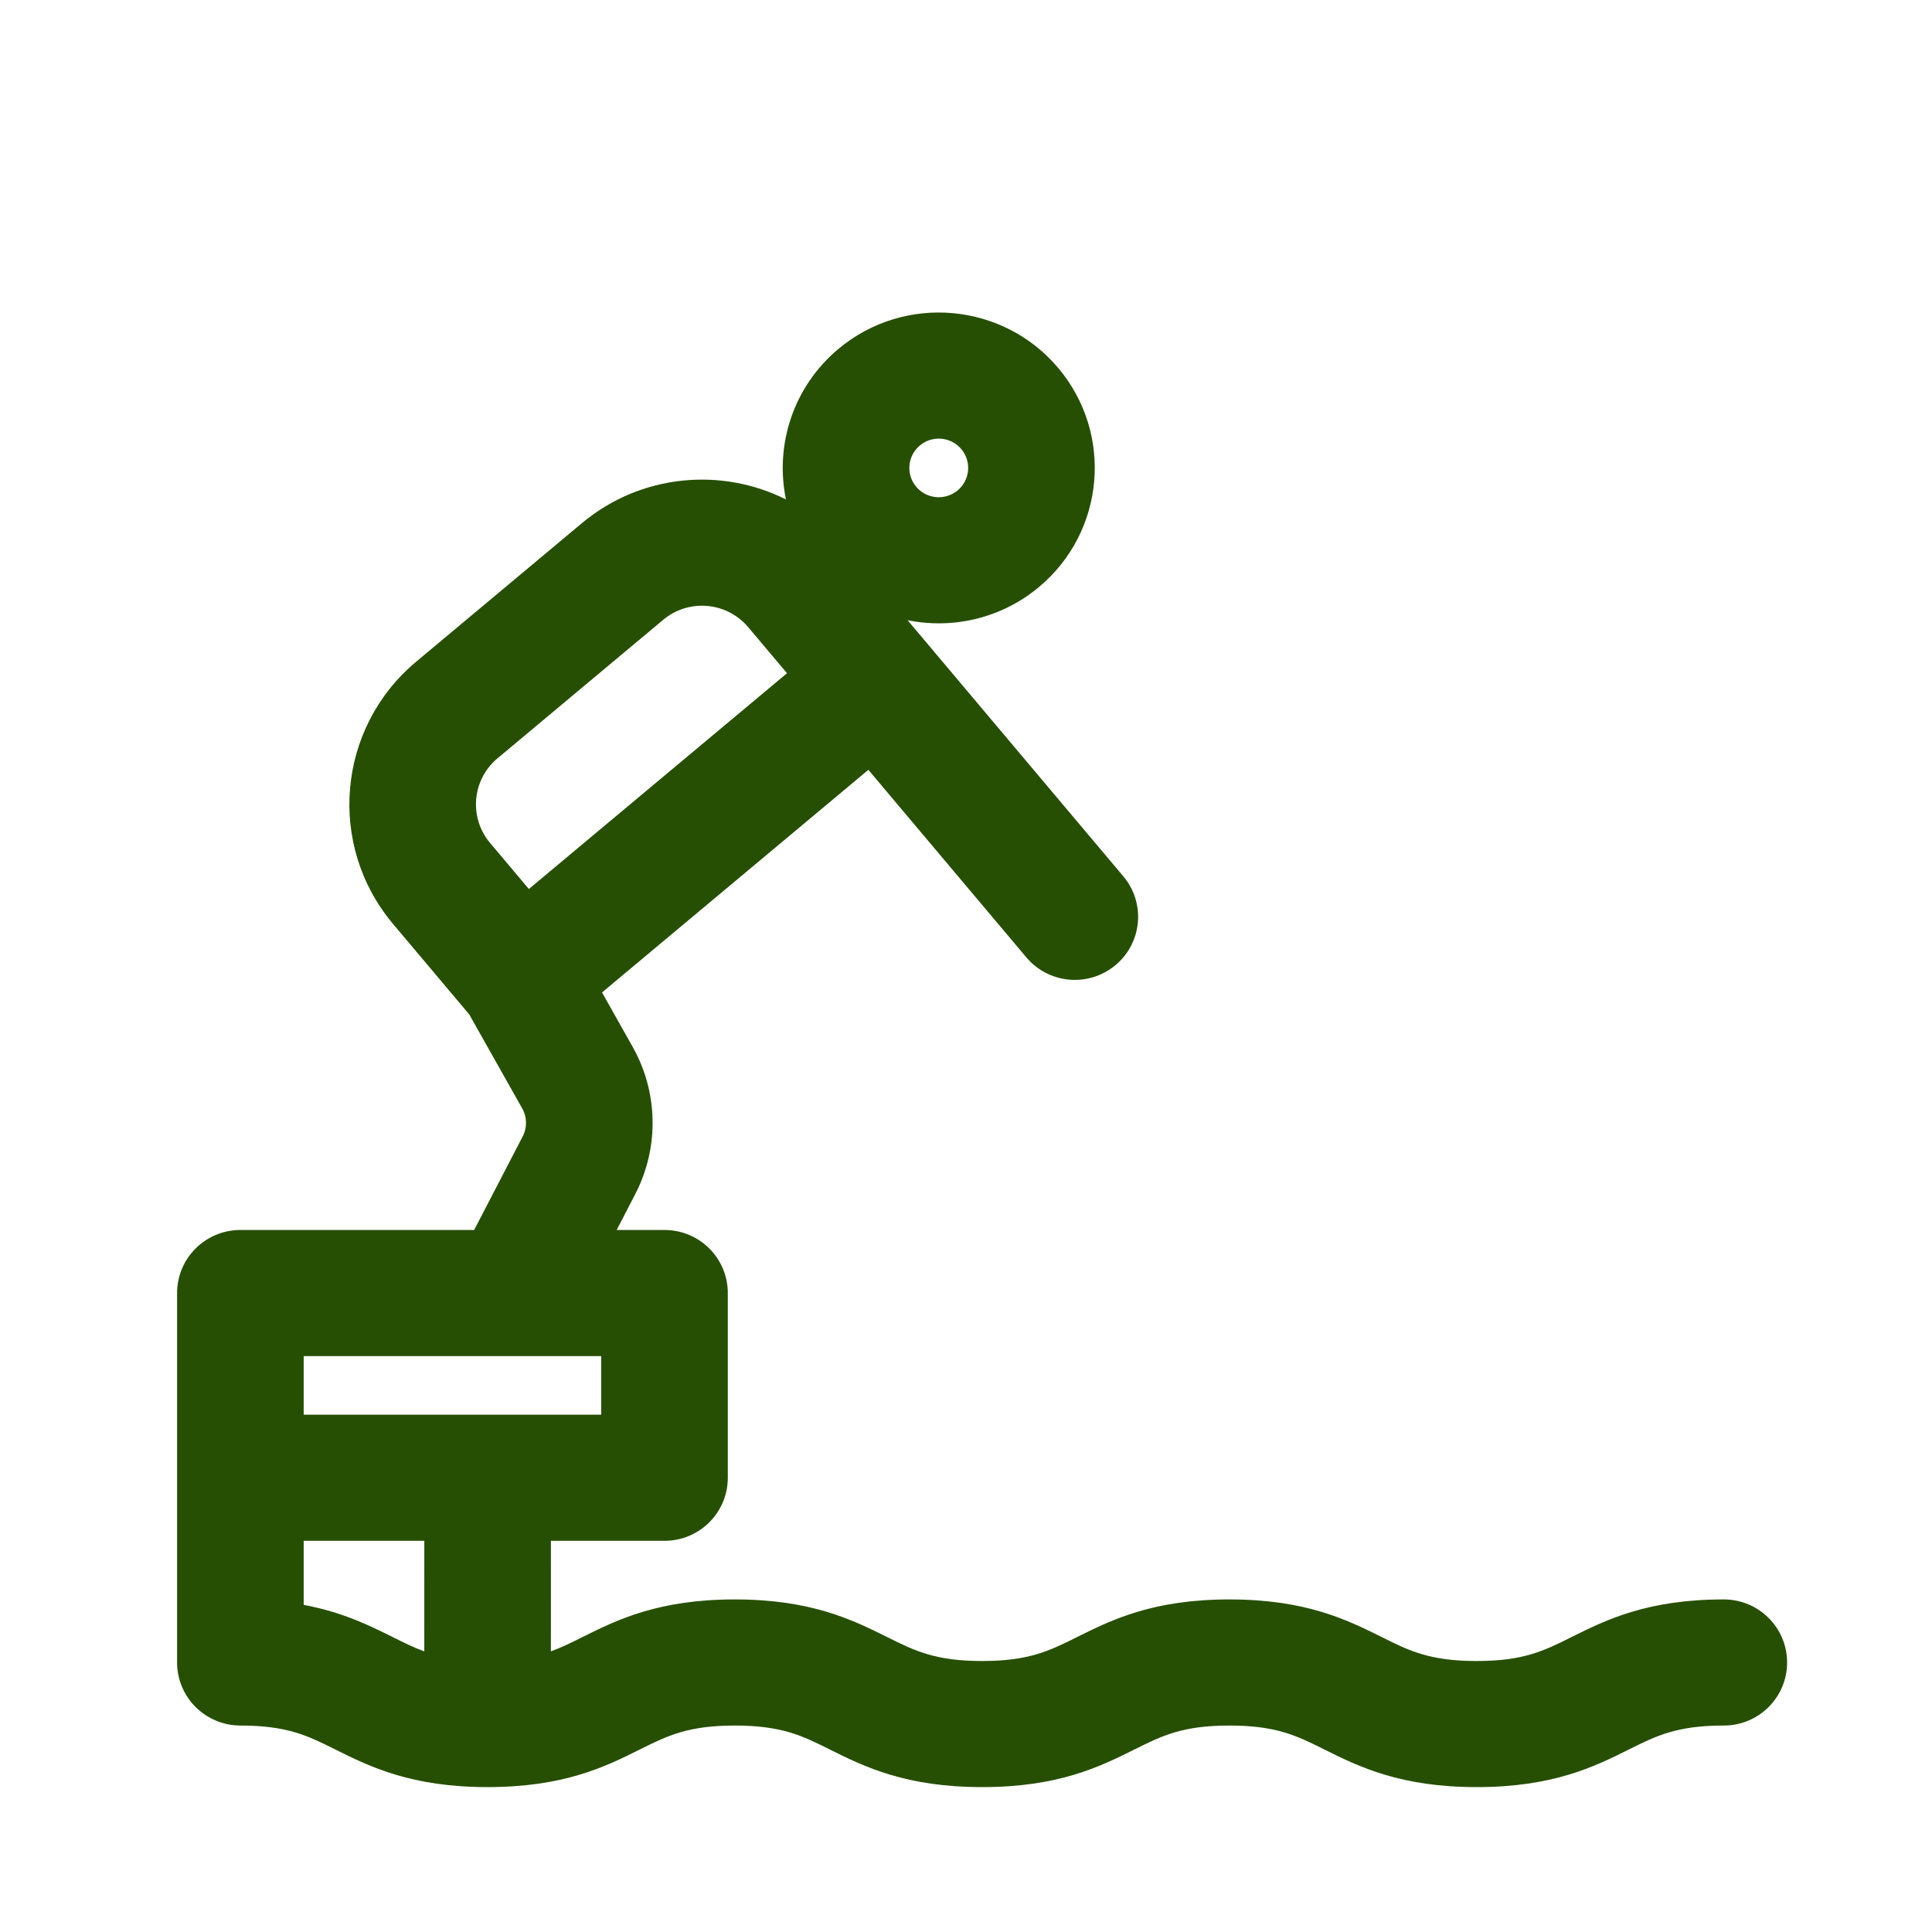
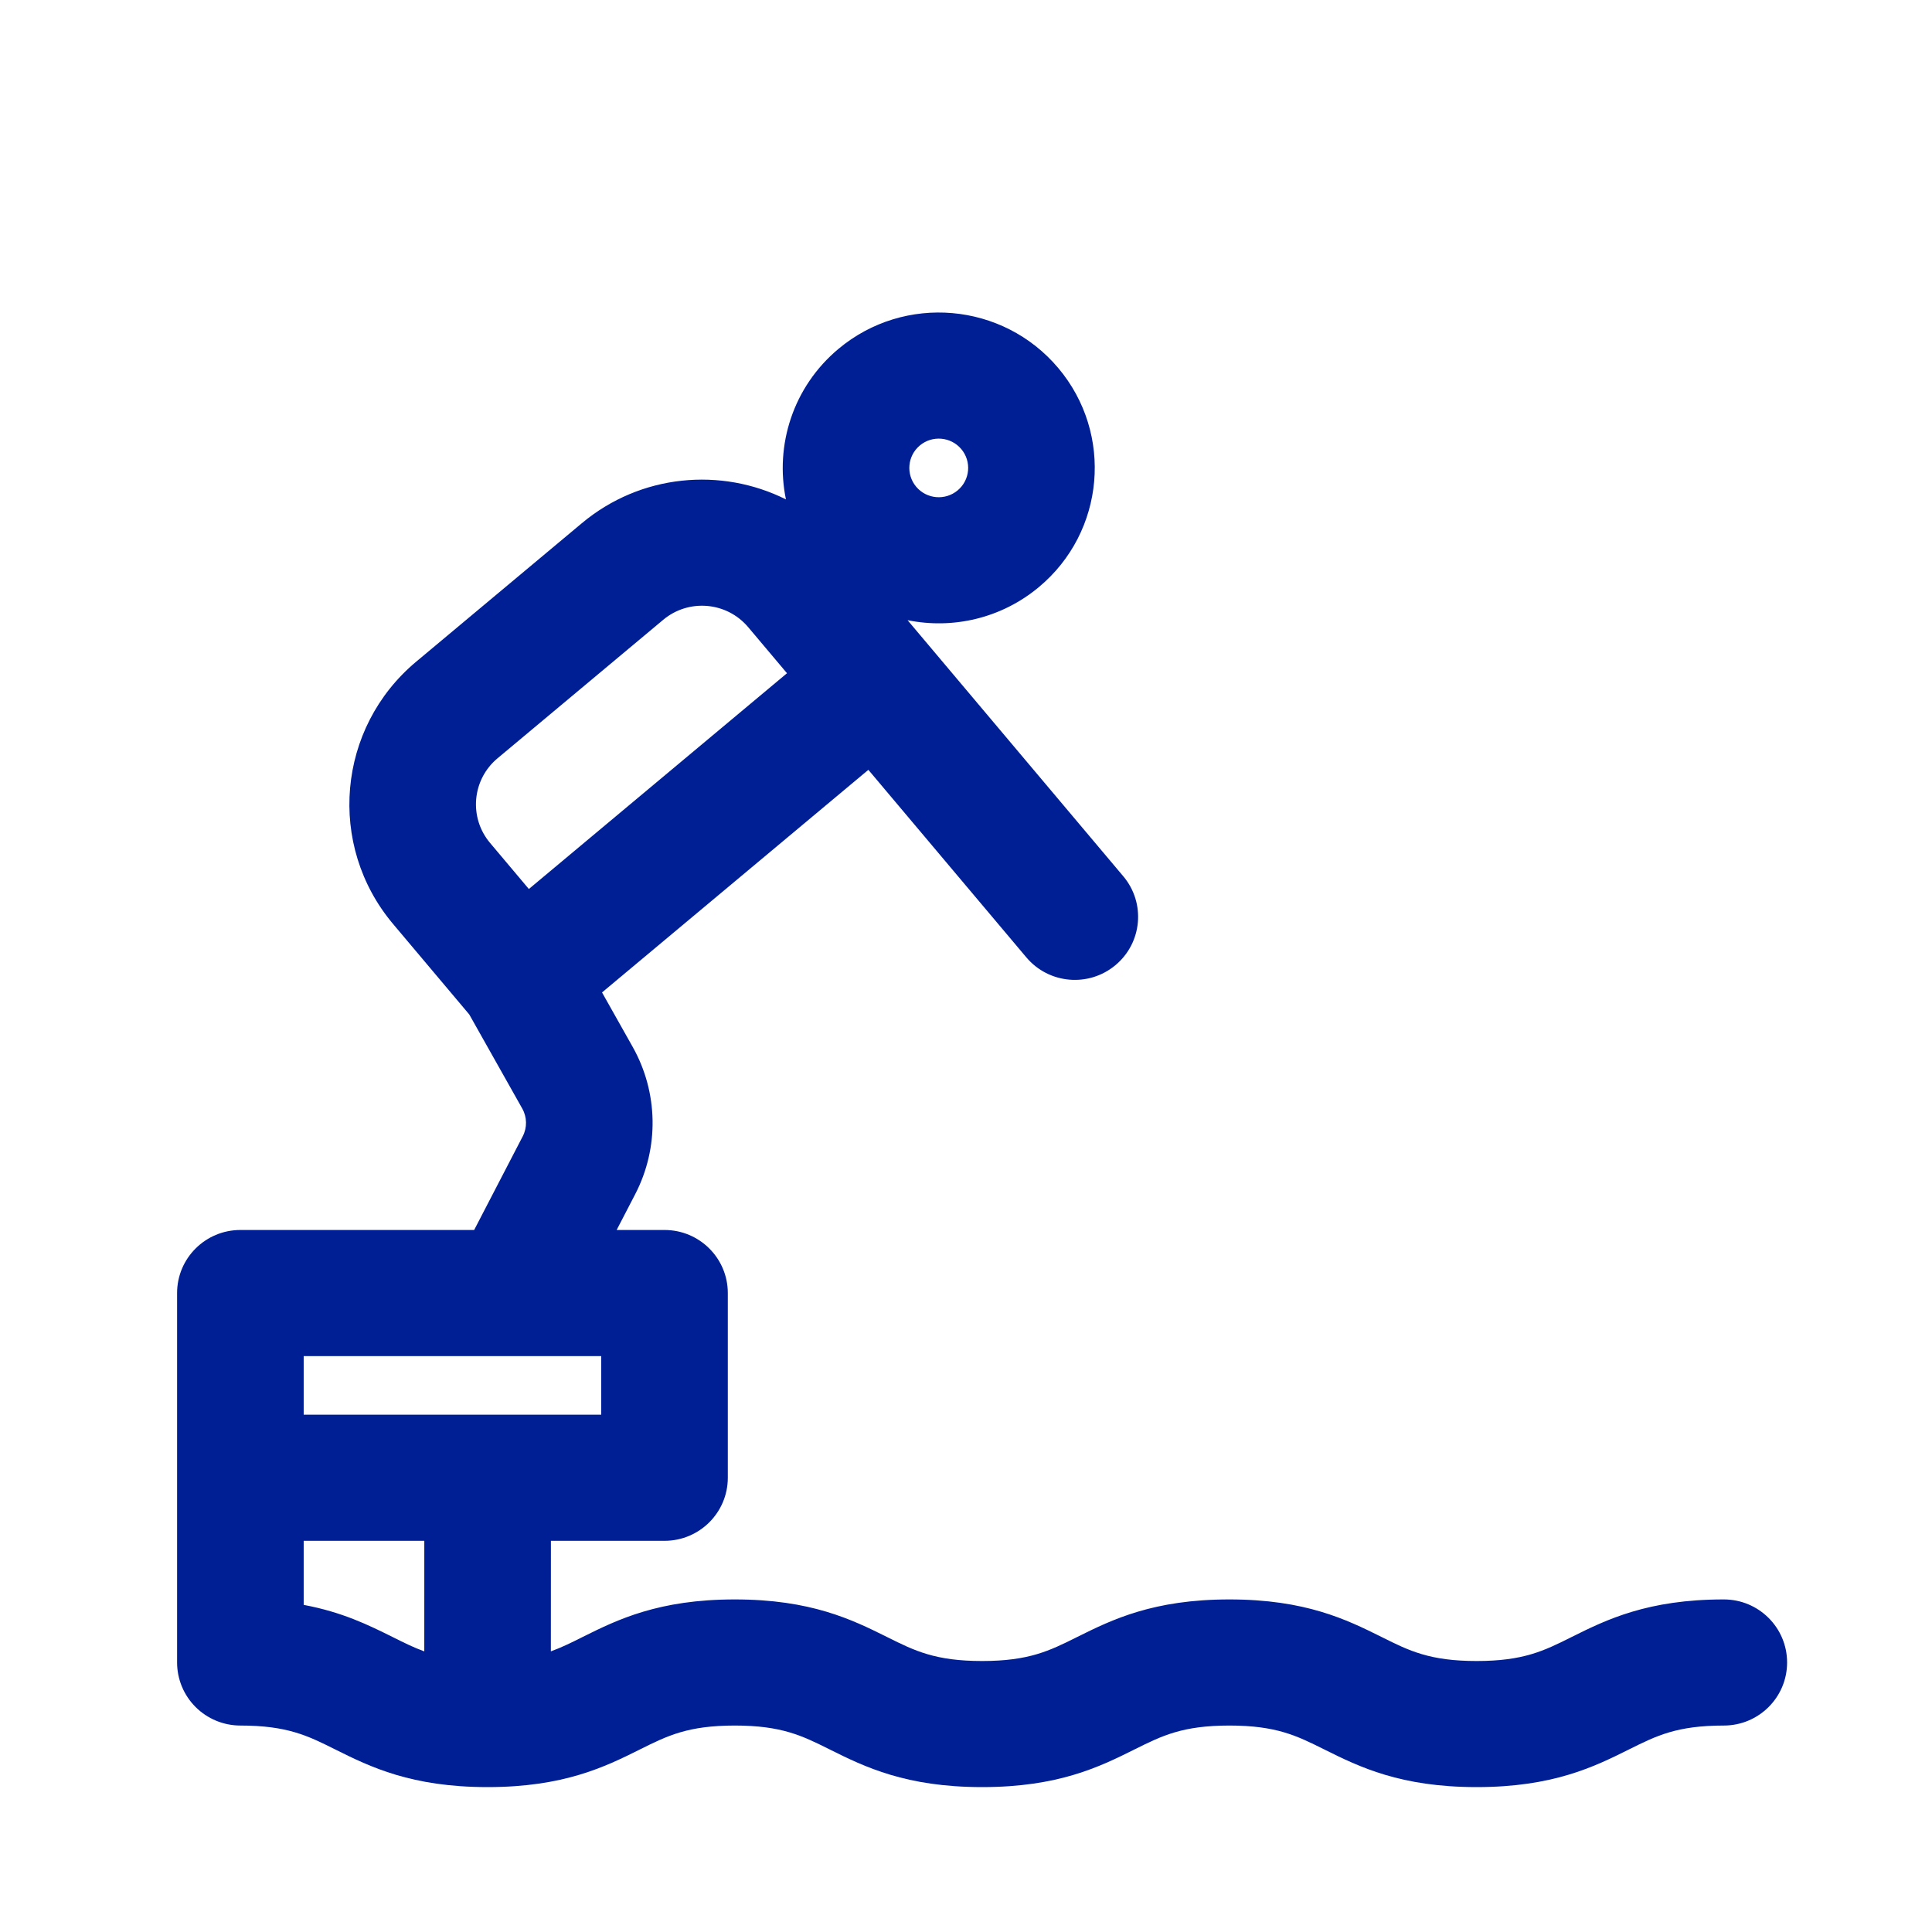
<svg xmlns="http://www.w3.org/2000/svg" width="80" height="80" viewBox="0 0 80 80" fill="none">
  <g id="skoky">
-     <path id="Vector (Stroke)" fill-rule="evenodd" clip-rule="evenodd" d="M39.805 18.596C39.373 18.082 38.604 18.015 38.089 18.446C37.574 18.877 37.506 19.642 37.938 20.156C38.371 20.669 39.139 20.736 39.655 20.305C40.17 19.875 40.237 19.109 39.805 18.596ZM34.719 14.446C37.453 12.162 41.527 12.517 43.82 15.239C46.114 17.962 45.757 22.021 43.024 24.305C41.455 25.617 39.444 26.058 37.581 25.681L46.514 36.286C47.444 37.39 47.299 39.037 46.191 39.964C45.082 40.891 43.429 40.747 42.498 39.642L35.957 31.877L24.929 41.095L26.197 43.348C27.26 45.235 27.299 47.527 26.302 49.45L25.534 50.931H27.516C28.964 50.931 30.137 52.1 30.137 53.542V61.191C30.137 62.633 28.964 63.802 27.516 63.802H22.812L22.811 68.379C23.254 68.219 23.653 68.02 24.093 67.8L24.135 67.779C25.563 67.068 27.273 66.229 30.426 66.229C33.58 66.229 35.29 67.068 36.718 67.779L36.76 67.8C37.871 68.353 38.725 68.779 40.667 68.779C42.609 68.779 43.462 68.353 44.574 67.8L44.615 67.779C46.044 67.068 47.754 66.229 50.907 66.229C54.061 66.229 55.77 67.068 57.198 67.779L57.24 67.8C58.351 68.354 59.204 68.779 61.145 68.779C63.085 68.779 63.938 68.354 65.048 67.8L65.09 67.779C66.517 67.068 68.227 66.229 71.379 66.229C72.827 66.229 74 67.398 74 68.84C74 70.282 72.827 71.451 71.379 71.451C69.439 71.451 68.587 71.875 67.476 72.429L67.434 72.45C66.007 73.161 64.297 74 61.145 74C57.992 74 56.282 73.161 54.854 72.45L54.812 72.429C53.702 71.876 52.849 71.451 50.907 71.451C48.965 71.451 48.112 71.876 47.001 72.429L46.959 72.45C45.531 73.161 43.821 74 40.667 74C37.513 74 35.803 73.161 34.375 72.45L34.333 72.429C33.222 71.876 32.368 71.451 30.426 71.451C28.485 71.451 27.632 71.876 26.521 72.429L26.48 72.45C25.052 73.161 23.342 74 20.189 74C17.036 74 15.327 73.161 13.899 72.45L13.857 72.429C12.747 71.875 11.895 71.451 9.954 71.451C9.259 71.451 8.593 71.175 8.101 70.686C7.61 70.196 7.333 69.532 7.333 68.84L7.333 53.542C7.333 52.1 8.507 50.931 9.954 50.931H19.634L21.646 47.053C21.834 46.691 21.826 46.258 21.626 45.902L19.431 42.006L16.278 38.262C13.53 35 13.957 30.137 17.232 27.4L24.094 21.664C26.534 19.624 29.867 19.341 32.544 20.679C32.081 18.438 32.836 16.02 34.719 14.446ZM21.899 36.812L32.588 27.877L30.982 25.971C30.096 24.918 28.52 24.78 27.463 25.664L20.601 31.4C19.544 32.283 19.406 33.853 20.293 34.905L21.899 36.812ZM21.178 56.153H12.575V58.58H24.895V56.153H21.278C21.245 56.154 21.211 56.154 21.178 56.153ZM12.575 63.802L12.575 66.455C14.172 66.753 15.273 67.296 16.244 67.779L16.286 67.8C16.726 68.02 17.126 68.219 17.569 68.38L17.57 63.802H12.575Z" fill="#274F03" />
+     <path id="Vector (Stroke)" fill-rule="evenodd" clip-rule="evenodd" d="M39.805 18.596C39.372 18.082 38.604 18.015 38.089 18.446C37.573 18.877 37.506 19.642 37.938 20.156C38.371 20.669 39.139 20.736 39.655 20.305C40.17 19.875 40.237 19.109 39.805 18.596ZM34.719 14.446C37.452 12.162 41.527 12.517 43.82 15.239C46.114 17.962 45.757 22.021 43.024 24.305C41.455 25.617 39.444 26.058 37.581 25.681L46.514 36.286C47.444 37.39 47.299 39.037 46.19 39.964C45.082 40.891 43.429 40.747 42.498 39.642L35.957 31.877L24.929 41.095L26.197 43.348C27.259 45.235 27.299 47.527 26.302 49.45L25.534 50.931H27.516C28.963 50.931 30.137 52.1 30.137 53.542V61.191C30.137 62.633 28.963 63.802 27.516 63.802H22.812L22.81 68.379C23.253 68.219 23.653 68.02 24.093 67.8L24.135 67.779C25.563 67.068 27.273 66.229 30.426 66.229C33.58 66.229 35.29 67.068 36.718 67.779L36.76 67.8C37.871 68.353 38.724 68.779 40.667 68.779C42.609 68.779 43.462 68.353 44.573 67.8L44.615 67.779C46.044 67.068 47.754 66.229 50.907 66.229C54.061 66.229 55.77 67.068 57.198 67.779L57.24 67.8C58.351 68.354 59.203 68.779 61.145 68.779C63.085 68.779 63.938 68.354 65.048 67.8L65.09 67.779C66.517 67.068 68.227 66.229 71.379 66.229C72.827 66.229 74 67.398 74 68.84C74 70.282 72.827 71.451 71.379 71.451C69.439 71.451 68.587 71.875 67.476 72.429L67.434 72.45C66.007 73.161 64.297 74 61.145 74C57.992 74 56.282 73.161 54.854 72.45L54.812 72.429C53.701 71.876 52.849 71.451 50.907 71.451C48.965 71.451 48.112 71.876 47.001 72.429L46.959 72.45C45.53 73.161 43.821 74 40.667 74C37.513 74 35.803 73.161 34.374 72.45L34.333 72.429C33.221 71.876 32.368 71.451 30.426 71.451C28.485 71.451 27.632 71.876 26.521 72.429L26.48 72.45C25.052 73.161 23.342 74 20.189 74C17.036 74 15.327 73.161 13.899 72.45L13.857 72.429C12.747 71.875 11.895 71.451 9.954 71.451C9.259 71.451 8.592 71.175 8.101 70.686C7.609 70.196 7.333 69.532 7.333 68.84L7.333 53.542C7.333 52.1 8.507 50.931 9.954 50.931H19.634L21.645 47.053C21.833 46.691 21.826 46.258 21.625 45.902L19.431 42.006L16.278 38.262C13.53 35 13.957 30.137 17.232 27.4L24.094 21.664C26.534 19.624 29.867 19.341 32.544 20.679C32.081 18.438 32.836 16.02 34.719 14.446ZM21.899 36.812L32.588 27.877L30.982 25.971C30.095 24.918 28.52 24.78 27.463 25.664L20.601 31.4C19.544 32.283 19.406 33.853 20.293 34.905L21.899 36.812ZM21.178 56.153H12.575V58.58H24.895V56.153H21.278C21.245 56.154 21.211 56.154 21.178 56.153ZM12.575 63.802L12.575 66.455C14.172 66.753 15.273 67.296 16.244 67.779L16.286 67.8C16.726 68.02 17.126 68.219 17.569 68.38L17.57 63.802H12.575Z" fill="#001F94" />
  </g>
</svg>
